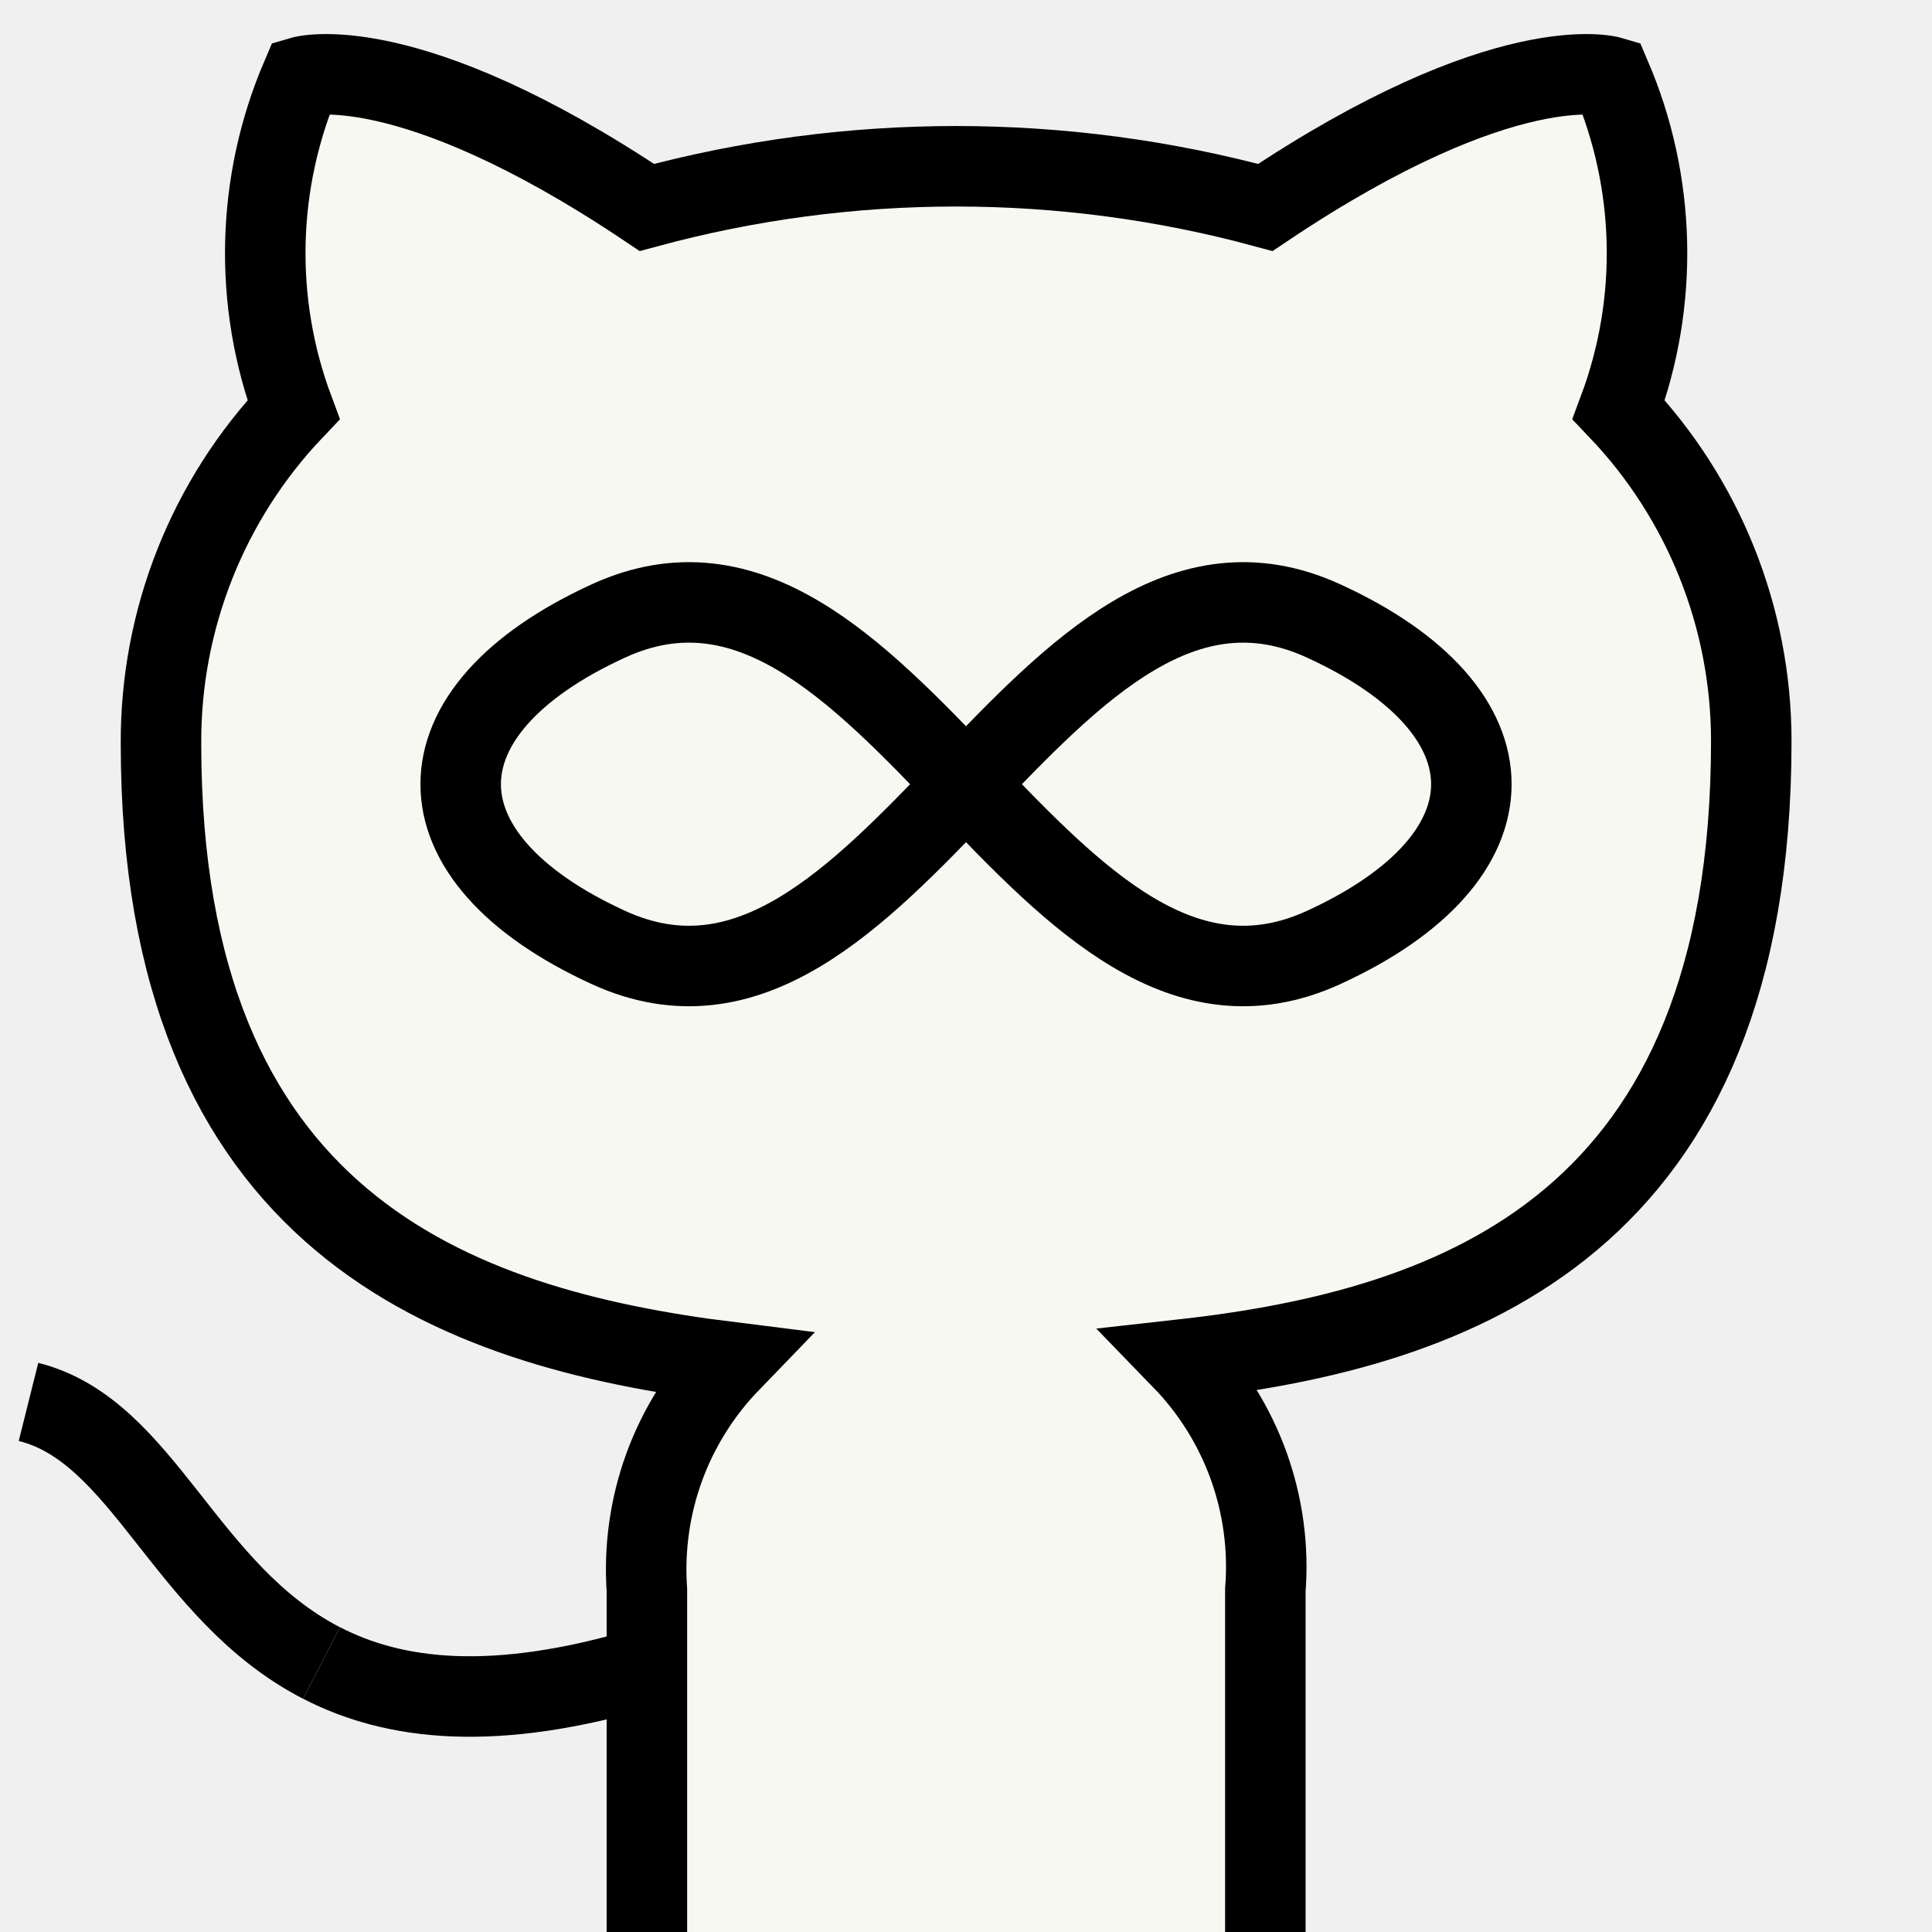
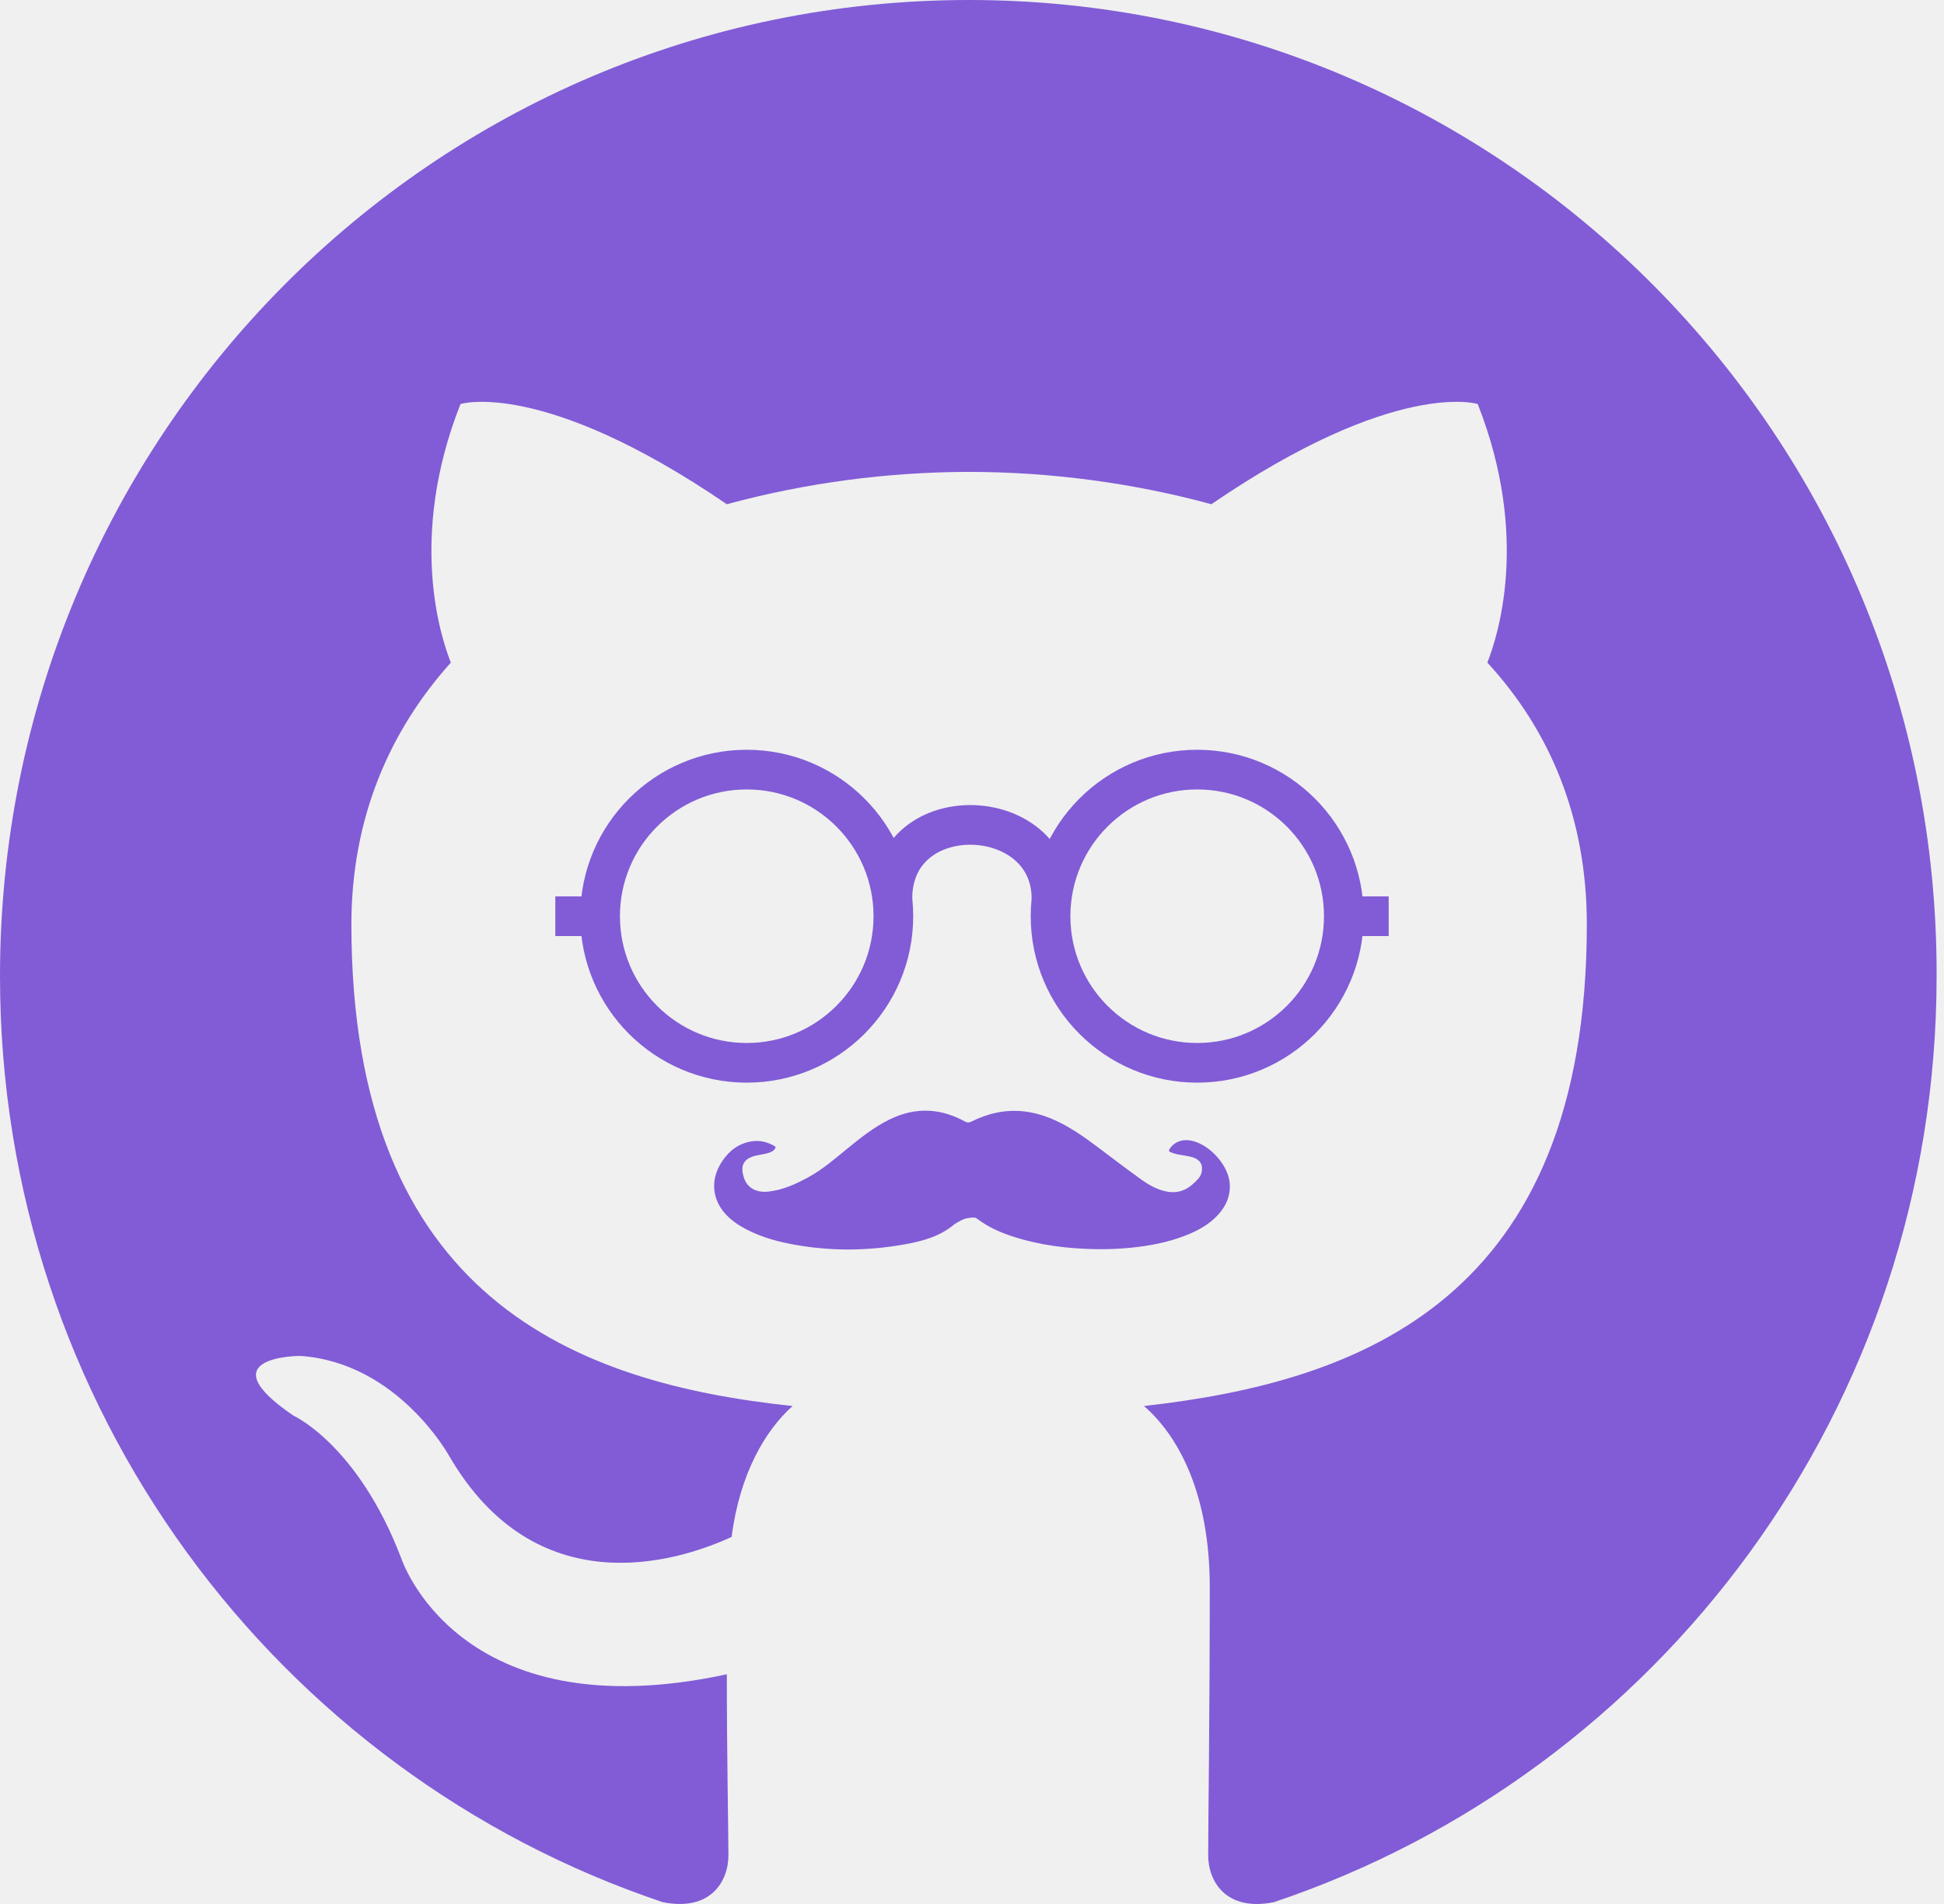
- <svg xmlns="http://www.w3.org/2000/svg" width="48" height="48" viewBox="0 0 48 48" fill="none">
-   <g clip-path="url(#clip0_7_3)">
-     <path d="M31.437 48V39.505C31.52 38.459 31.378 37.407 31.023 36.419C30.667 35.431 30.105 34.53 29.374 33.776C36.266 33.008 43.51 30.396 43.51 18.411C43.509 15.347 42.331 12.4 40.217 10.18C41.218 7.499 41.147 4.535 40.02 1.905C40.02 1.905 37.43 1.137 31.437 5.154C26.407 3.79 21.103 3.79 16.072 5.154C10.08 1.137 7.49 1.905 7.49 1.905C6.363 4.535 6.292 7.499 7.292 10.18C5.164 12.416 3.984 15.39 4 18.477C4 30.374 11.243 32.986 18.136 33.842C17.414 34.589 16.857 35.478 16.501 36.454C16.146 37.43 16 38.469 16.072 39.505V48" fill="#F8F8F2" />
-     <path d="M31.437 48V39.505C31.52 38.459 31.378 37.407 31.023 36.419C30.667 35.431 30.105 34.53 29.374 33.776C36.266 33.008 43.51 30.396 43.51 18.411C43.509 15.347 42.331 12.4 40.217 10.18C41.218 7.499 41.147 4.535 40.02 1.905C40.02 1.905 37.43 1.137 31.437 5.154C26.407 3.79 21.103 3.79 16.072 5.154C10.08 1.137 7.49 1.905 7.49 1.905C6.363 4.535 6.292 7.499 7.292 10.18C5.164 12.416 3.984 15.39 4 18.477C4 30.374 11.243 32.986 18.136 33.842C17.414 34.589 16.857 35.478 16.501 36.454C16.146 37.43 16 38.469 16.072 39.505V48" stroke="black" stroke-width="2" />
-     <path d="M16.073 41.415C12.277 42.554 9.795 42.248 7.989 41.316" stroke="black" stroke-width="2" />
-     <path d="M7.988 41.317C4.572 39.554 3.579 35.548 0.708 34.83" stroke="black" stroke-width="2" />
-     <path d="M24 19.483C26.705 16.661 29.411 13.839 32.878 15.424C37.781 17.666 37.781 21.301 32.878 23.543C29.411 25.128 26.705 22.305 24 19.483C21.295 22.305 18.589 25.128 15.123 23.543C10.22 21.301 10.22 17.666 15.123 15.424C18.589 13.839 21.295 16.661 24 19.483Z" fill="#F8F8F2" />
-     <path d="M32.878 15.424C25.944 12.254 22.056 26.713 15.123 23.543C10.22 21.301 10.22 17.666 15.123 15.424C22.056 12.254 25.944 26.713 32.878 23.543C37.781 21.301 37.781 17.666 32.878 15.424Z" stroke="black" stroke-width="2" />
+ <svg xmlns="http://www.w3.org/2000/svg" width="98" height="96" viewBox="0 0 98 96" fill="none">
+   <g clip-path="url(#clip0_12_3)">
+     <path fill-rule="evenodd" clip-rule="evenodd" d="M48.854 0C21.839 0 0 22 0 49.217C0 70.973 13.993 89.389 33.405 95.907C35.832 96.397 36.721 94.848 36.721 93.545C36.721 92.404 36.641 88.493 36.641 84.418C23.051 87.352 20.221 78.551 20.221 78.551C18.037 72.847 14.801 71.381 14.801 71.381C10.353 68.366 15.125 68.366 15.125 68.366C20.059 68.692 22.648 73.418 22.648 73.418C27.015 80.914 34.052 78.796 36.883 77.492C37.287 74.314 38.582 72.114 39.957 70.892C29.118 69.751 17.714 65.514 17.714 46.609C17.714 41.231 19.654 36.831 22.728 33.409C22.243 32.187 20.544 27.134 23.214 20.371C23.214 20.371 27.339 19.067 36.64 25.423C40.622 24.346 44.729 23.798 48.854 23.793C52.979 23.793 57.184 24.364 61.067 25.423C70.369 19.067 74.494 20.371 74.494 20.371C77.164 27.134 75.464 32.187 74.979 33.409C78.134 36.831 79.994 41.231 79.994 46.609C79.994 65.514 68.59 69.669 57.67 70.892C59.45 72.44 60.986 75.373 60.986 80.018C60.986 86.618 60.906 91.915 60.906 93.544C60.906 94.848 61.796 96.397 64.222 95.908C83.634 89.388 97.627 70.973 97.627 49.217C97.707 22 75.788 0 48.854 0Z" fill="#815CD6" />
+     <g clip-path="url(#clip1_12_3)">
+       <path d="M55.277 62.984C53.825 62.961 52.398 62.787 51.018 62.332C50.387 62.124 49.788 61.854 49.26 61.45C49.134 61.354 48.979 61.396 48.837 61.411C48.681 61.428 48.535 61.485 48.399 61.561C48.29 61.621 48.174 61.676 48.08 61.755C47.375 62.342 46.518 62.576 45.631 62.737C43.69 63.088 41.749 63.095 39.812 62.713C38.93 62.539 38.081 62.274 37.312 61.808C37.133 61.699 36.965 61.577 36.807 61.44C35.901 60.651 35.743 59.538 36.408 58.547C36.771 58.005 37.26 57.631 37.942 57.541C38.337 57.489 38.699 57.588 39.039 57.781C39.114 57.823 39.105 57.865 39.069 57.921C39.004 58.022 38.904 58.074 38.793 58.114C38.594 58.185 38.383 58.209 38.177 58.251C37.506 58.389 37.297 58.729 37.497 59.364C37.664 59.897 38.128 60.155 38.764 60.078C39.494 59.99 40.14 59.693 40.768 59.348C41.486 58.953 42.094 58.419 42.721 57.909C43.379 57.373 44.041 56.843 44.813 56.46C45.465 56.137 46.151 55.959 46.89 56.008C47.515 56.05 48.09 56.246 48.63 56.54C48.752 56.607 48.841 56.614 48.97 56.55C49.807 56.134 50.69 55.929 51.637 56.039C52.368 56.124 53.037 56.381 53.672 56.727C54.473 57.164 55.184 57.722 55.905 58.267C56.447 58.678 56.994 59.084 57.546 59.482C57.885 59.727 58.251 59.931 58.664 60.044C59.232 60.199 59.731 60.079 60.152 59.684C60.33 59.517 60.528 59.355 60.577 59.1C60.653 58.711 60.492 58.461 60.1 58.344C59.849 58.27 59.586 58.252 59.331 58.197C59.223 58.173 59.119 58.139 59.017 58.096C58.92 58.055 58.907 58.009 58.968 57.921C59.224 57.546 59.653 57.403 60.151 57.535C61.056 57.776 61.939 58.795 61.996 59.699C62.033 60.289 61.812 60.804 61.41 61.245C60.953 61.746 60.368 62.063 59.736 62.307C58.841 62.653 57.905 62.824 56.951 62.917C56.394 62.972 55.836 62.99 55.277 62.984Z" fill="#815CD6" />
+     </g>
+     <circle cx="37.644" cy="46.196" r="7.392" stroke="#815CD6" stroke-width="2" />
+     <circle cx="60.352" cy="46.196" r="7.392" stroke="#815CD6" stroke-width="2" />
+     <path d="M44.987 45.306C44.987 40.215 53.006 40.495 53.006 45.306" stroke="#815CD6" stroke-width="2" />
+     <path d="M29.783 46.196H27.995M68.273 46.196H70.005" stroke="#815CD6" stroke-width="2" />
  </g>
  <defs>
-     <clipPath id="clip0_7_3">
-       <rect width="48" height="48" fill="white" />
+     <clipPath id="clip0_12_3">
+       <rect width="98" height="96" fill="white" />
+     </clipPath>
+     <clipPath id="clip1_12_3">
+       <rect width="26" height="7" fill="white" transform="translate(36 56)" />
    </clipPath>
  </defs>
</svg>
